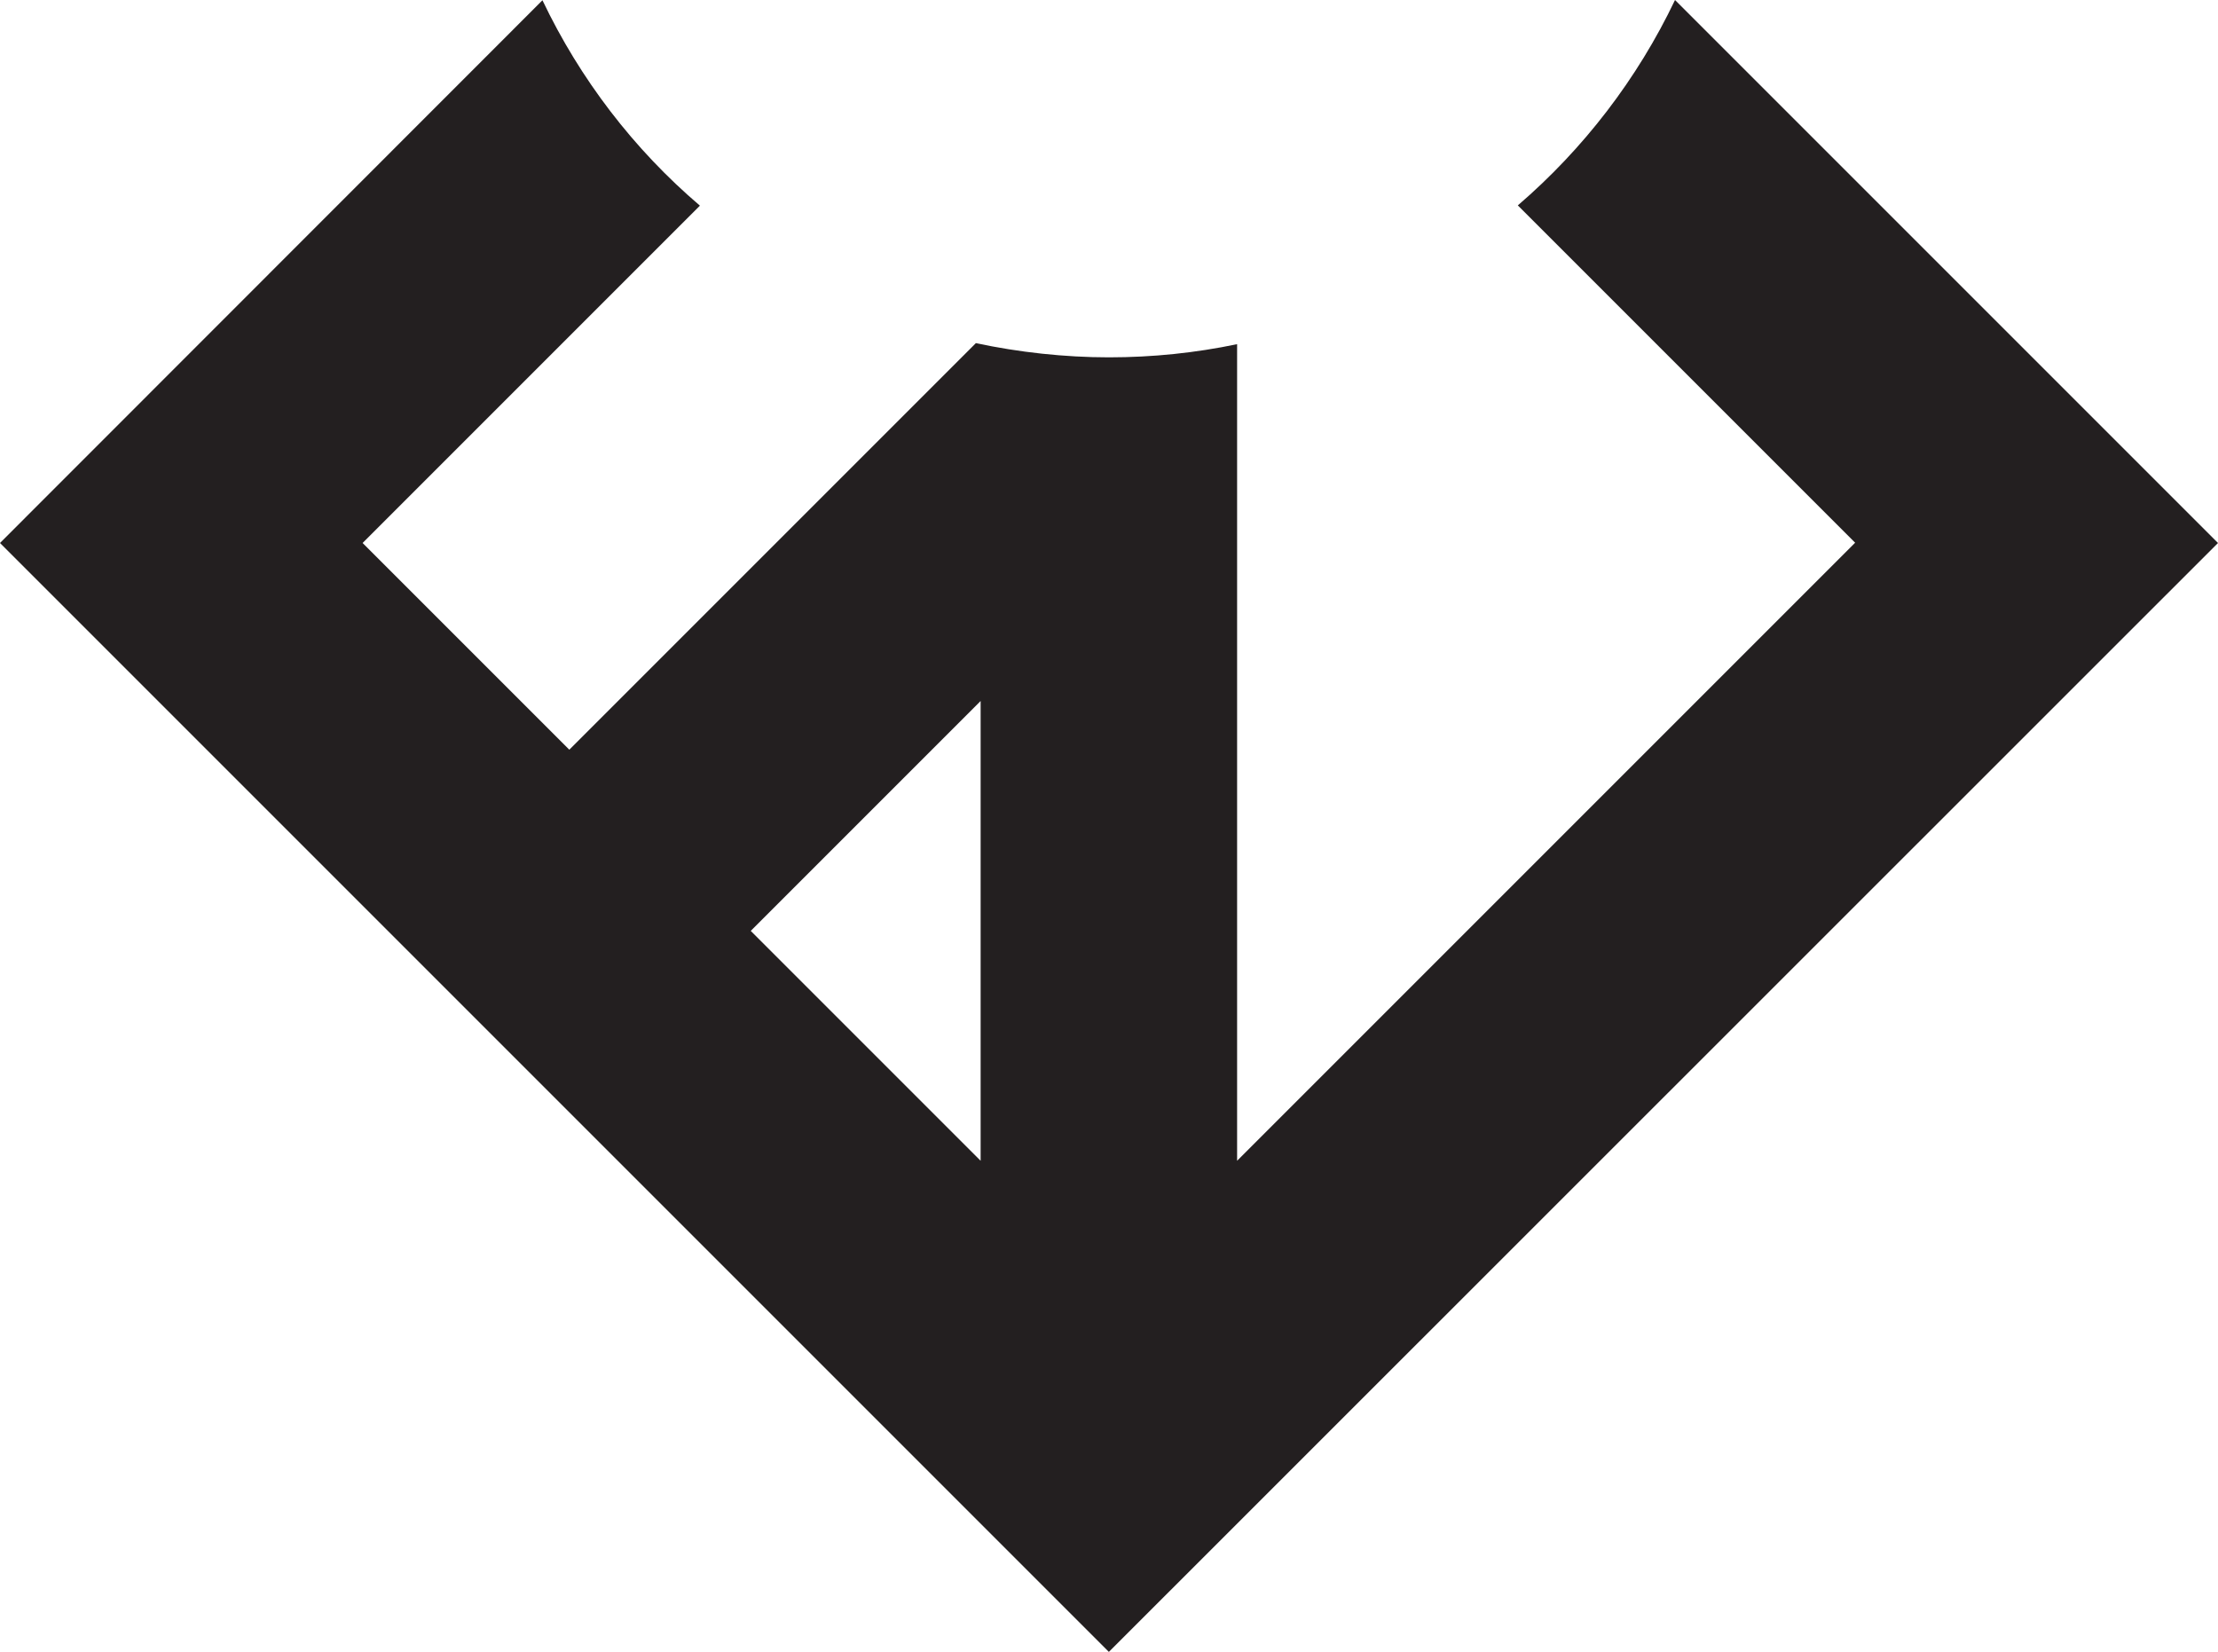
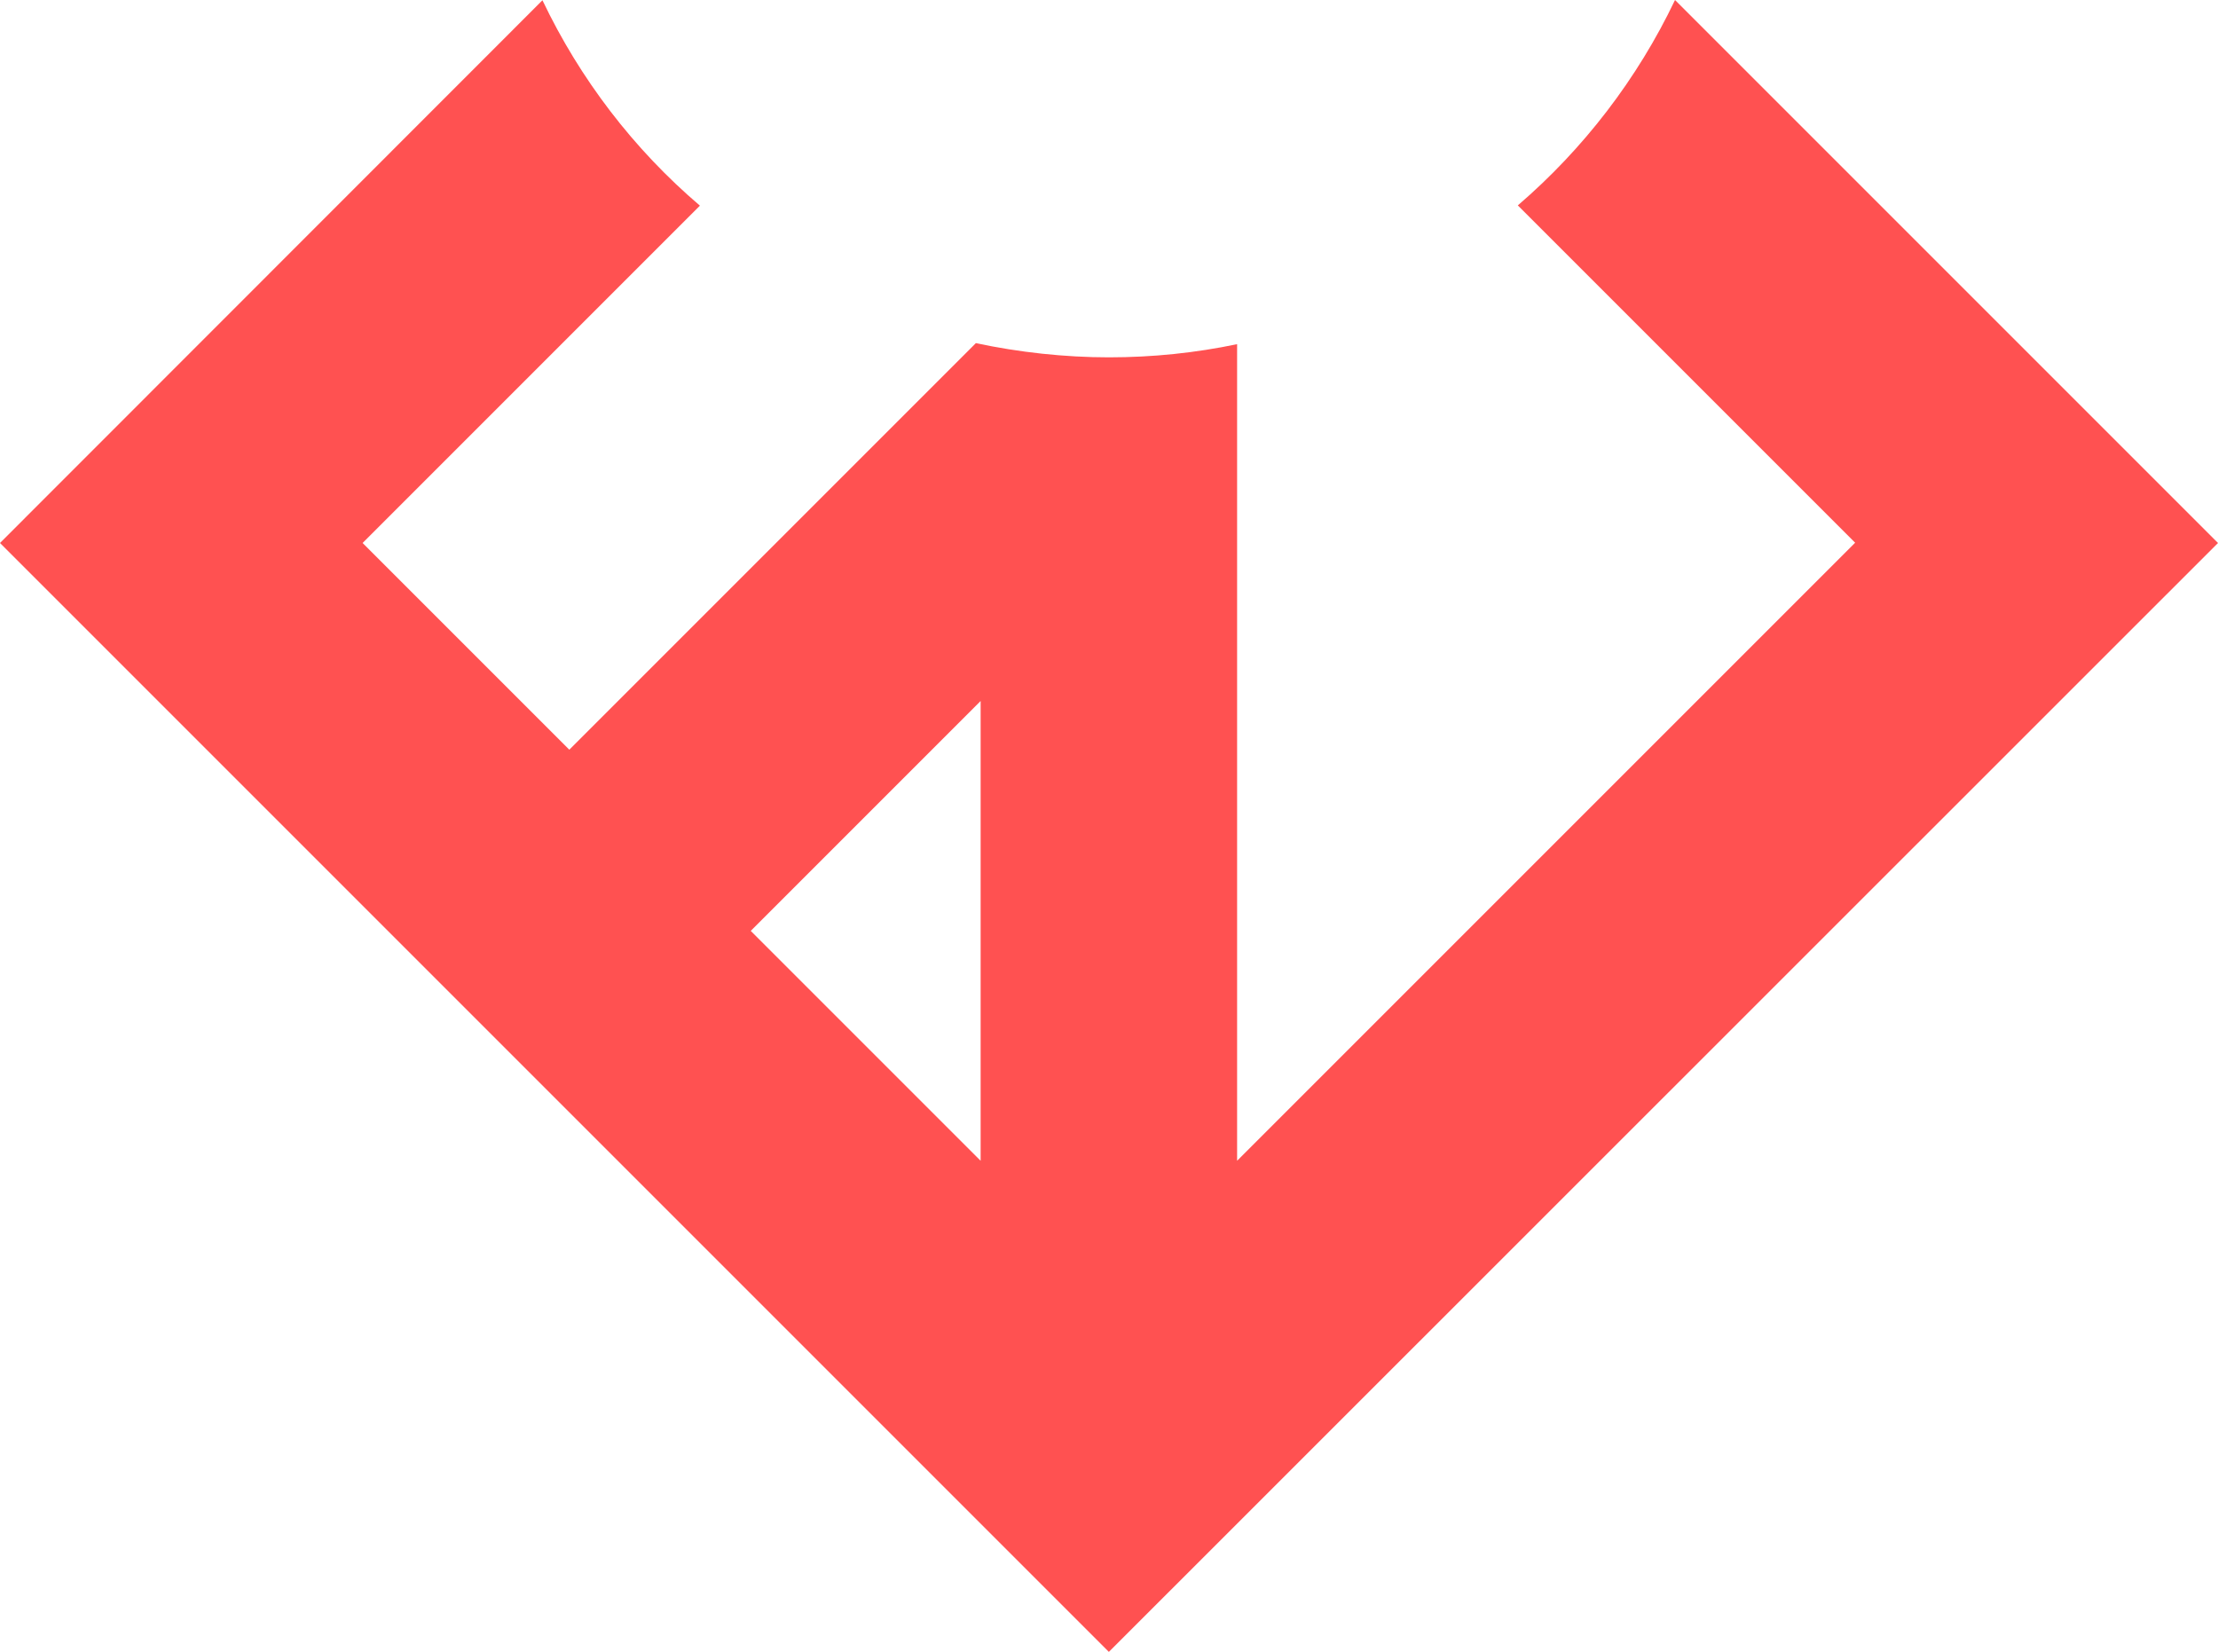
<svg xmlns="http://www.w3.org/2000/svg" id="Layer_1" version="1.1" viewBox="0 0 842.3 627.3">
  <defs>
    <style>
      .st0 {
-         fill: #231f20;
+         fill: #ff5151;
      }
    </style>
  </defs>
-   <path class="st0" d="M636.1,0c-14.3,30-34.8,56.6-59.7,78l128.1,128.1-141.7,141.7-93,93V130.7c-15.8,3.3-32,5-48.7,5s-34.2-1.9-50.5-5.4l-154.4,154.4-78.5-78.5,128.1-128.1c-25.1-21.4-45.5-48-59.8-78L0,206.2l421.1,421.1,421.2-421.1L636.1,0ZM372.4,440.8l-87.3-87.3,87.3-87.3v174.7h0Z" />
+   <path class="st0" d="M636.1,0c-14.3,30-34.8,56.6-59.7,78l128.1,128.1-141.7,141.7-93,93V130.7c-15.8,3.3-32,5-48.7,5s-34.2-1.9-50.5-5.4l-154.4,154.4-78.5-78.5,128.1-128.1C240.7,56.7,220.3,30.1,206,.1L0,206.2l421.1,421.1,421.2-421.1L636.1,0ZM372.4,440.8l-87.3-87.3,87.3-87.3v174.7h0Z" />
</svg>
